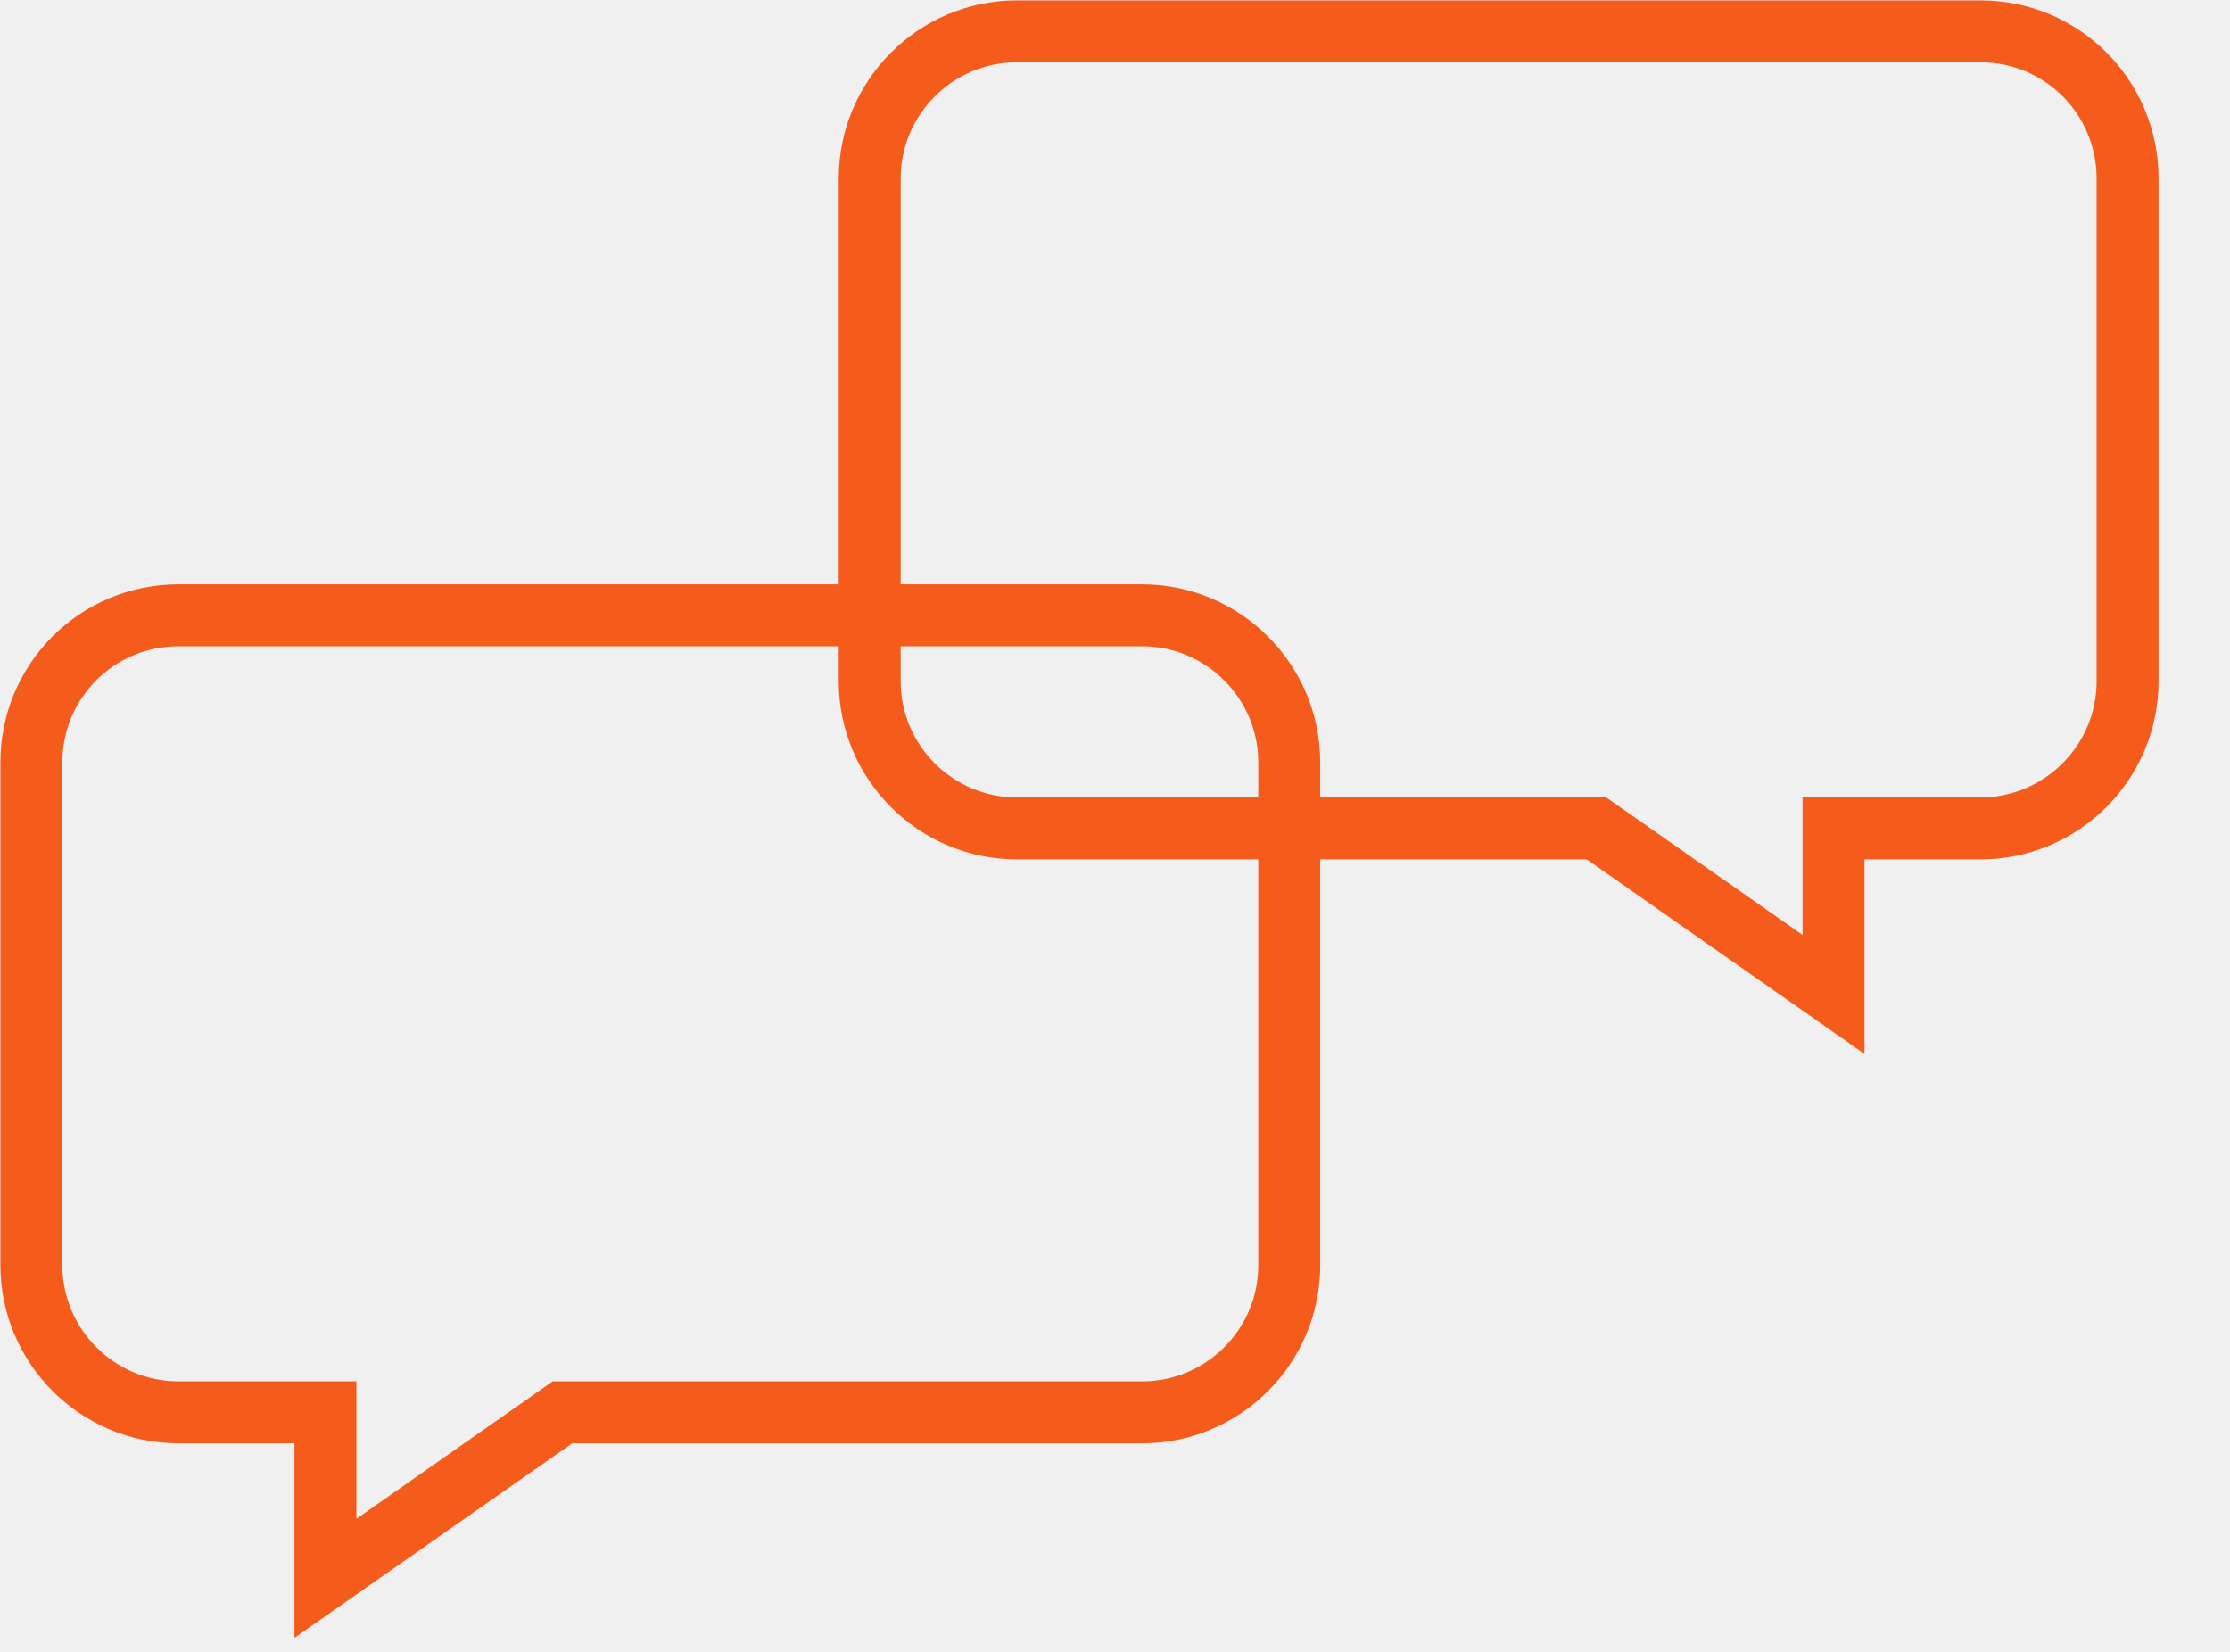
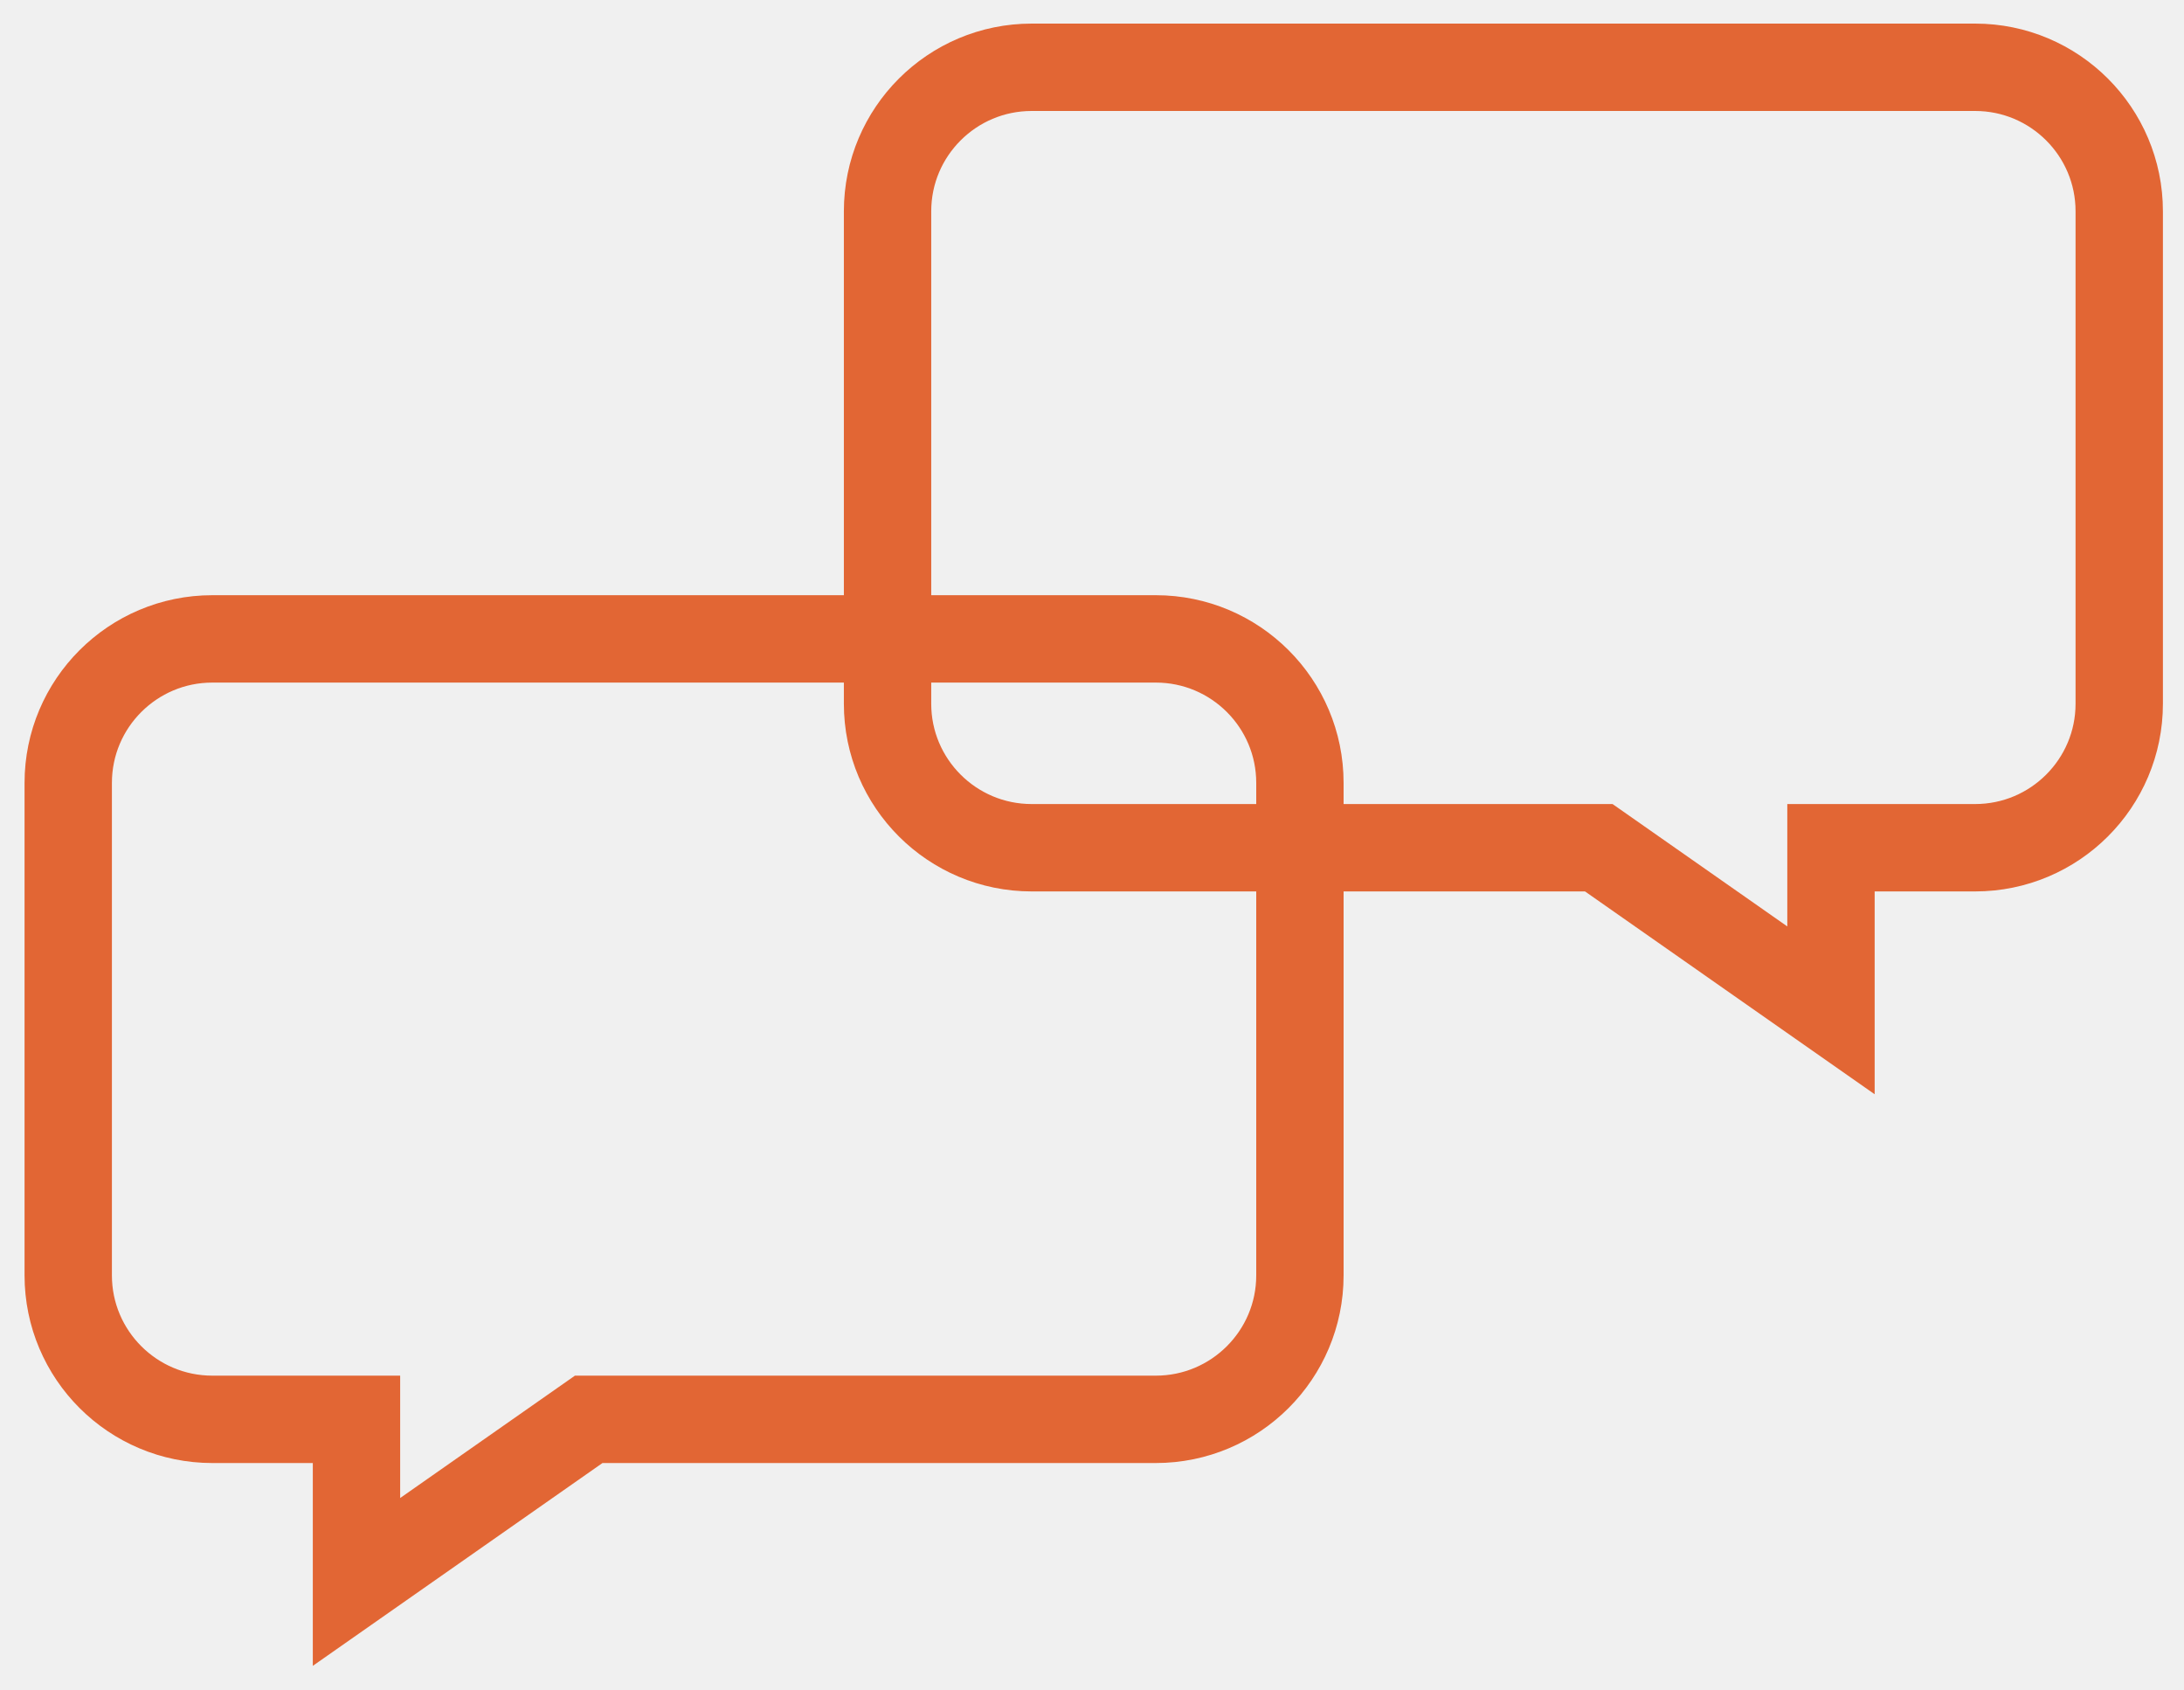
- <svg xmlns="http://www.w3.org/2000/svg" width="27" height="20" viewBox="0 0 27 20" fill="none">
-   <g clip-path="url(#clip0_1_1320)">
-     <mask id="mask0_1_1320" style="mask-type:luminance" maskUnits="userSpaceOnUse" x="0" y="0" width="27" height="20">
-       <path d="M26.14 0H0V19.84H26.14V0Z" fill="white" />
-     </mask>
-     <g mask="url(#mask0_1_1320)">
-       <path d="M2.16 7.45C1.17 7.45 0.38 8.25 0.38 9.23V15.32C0.38 16.3 1.18 17.1 2.16 17.1H3.94V19.11L6.81 17.1H13.83C14.81 17.1 15.61 16.3 15.61 15.32V9.23C15.61 8.25 14.81 7.45 13.83 7.45H2.16Z" stroke="#F55C1C" stroke-width="0.75" />
-       <path d="M23.98 0.38C24.97 0.38 25.76 1.18 25.76 2.16V8.25C25.76 9.23 24.96 10.03 23.98 10.03H22.2V12.04L19.33 10.03H12.31C11.33 10.03 10.53 9.23 10.53 8.25V2.16C10.53 1.18 11.33 0.38 12.31 0.38H23.99H23.98Z" stroke="#F55C1C" stroke-width="0.75" />
-     </g>
-   </g>
-   <defs>
-     <clipPath id="clip0_1_1320">
-       <rect width="26.14" height="19.84" fill="white" />
-     </clipPath>
-   </defs>
+ <svg xmlns="http://www.w3.org/2000/svg" width="75" height="58" viewBox="0 0 75 58" fill="none">
+   <path d="M7.292 21.934C4.56 21.934 2.343 24.148 2.343 26.879V43.784C2.343 46.514 4.56 48.728 7.292 48.728H12.242V54.31L20.216 48.728H39.69C42.423 48.728 44.64 46.514 44.64 43.784V26.879C44.64 24.148 42.423 21.934 39.69 21.934H7.292Z" stroke="#E26634" stroke-width="3" />
+   <path d="M67.827 2.31C70.559 2.31 72.776 4.524 72.776 7.255V24.16C72.776 26.89 70.559 29.104 67.827 29.104H62.877V34.686L54.903 29.104H35.429C32.696 29.104 30.479 26.89 30.479 24.16V7.255C30.479 4.524 32.696 2.31 35.429 2.31H67.827Z" stroke="#E26634" stroke-width="3" />
</svg>
